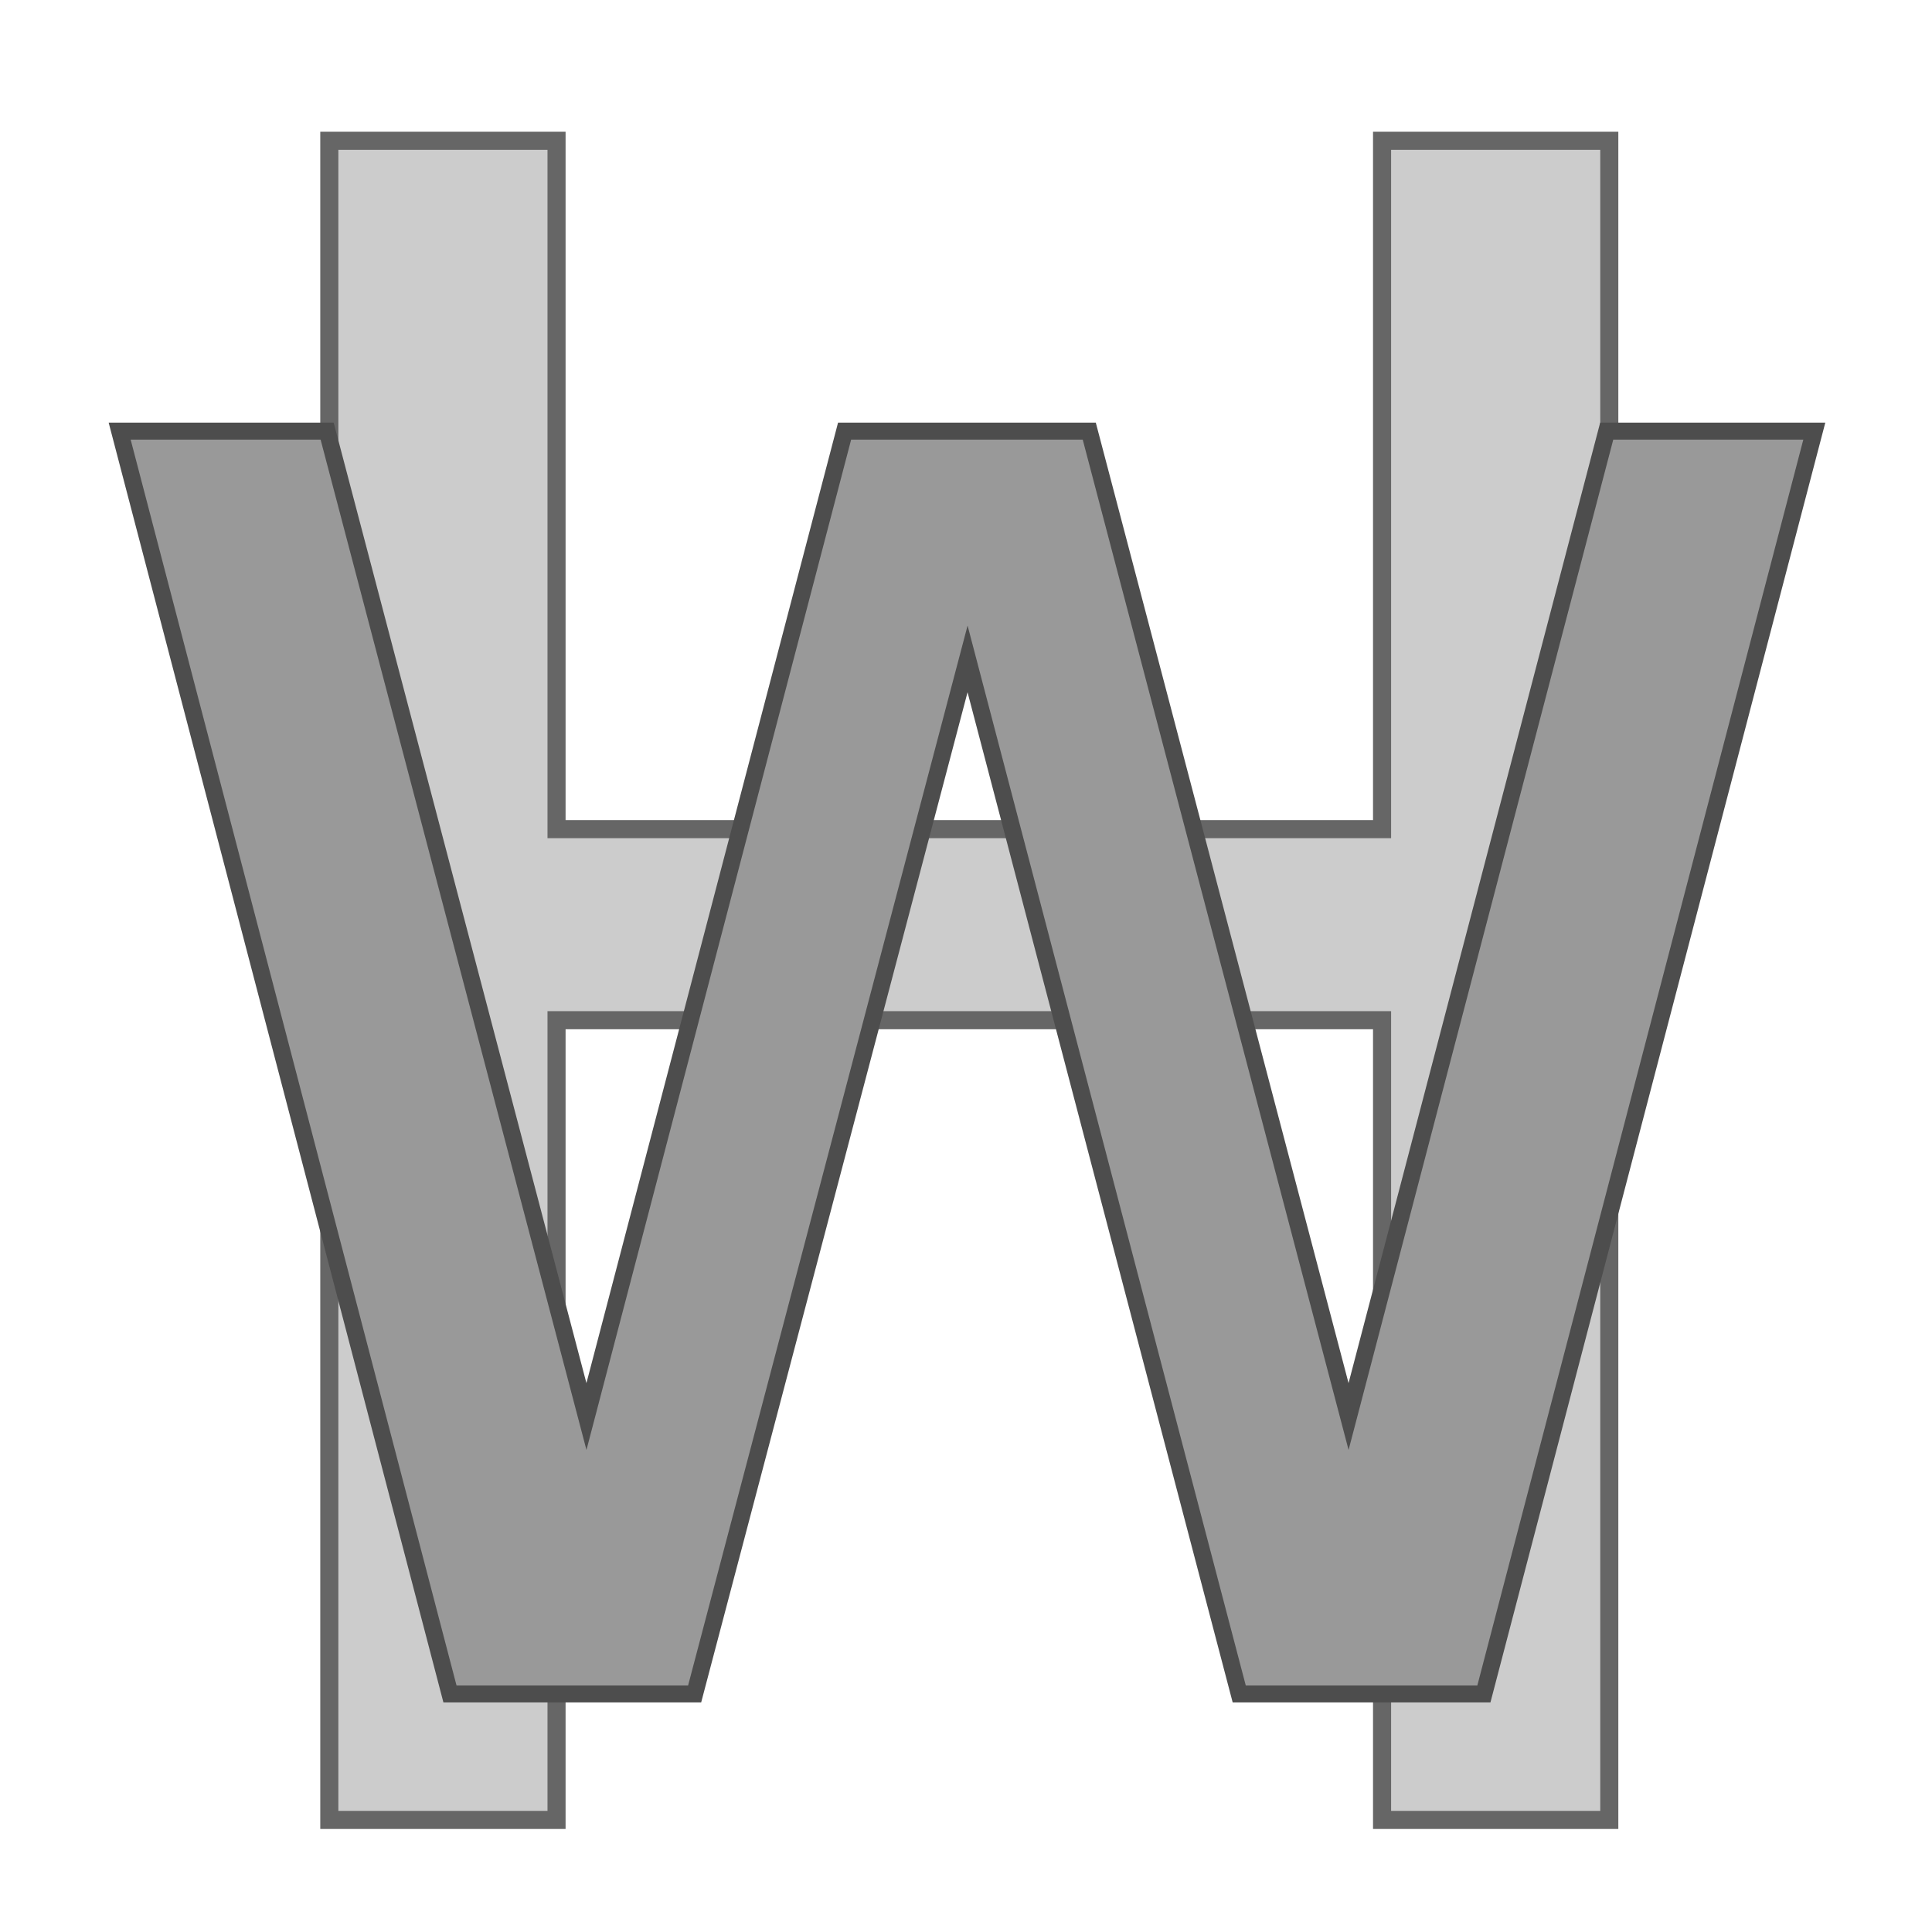
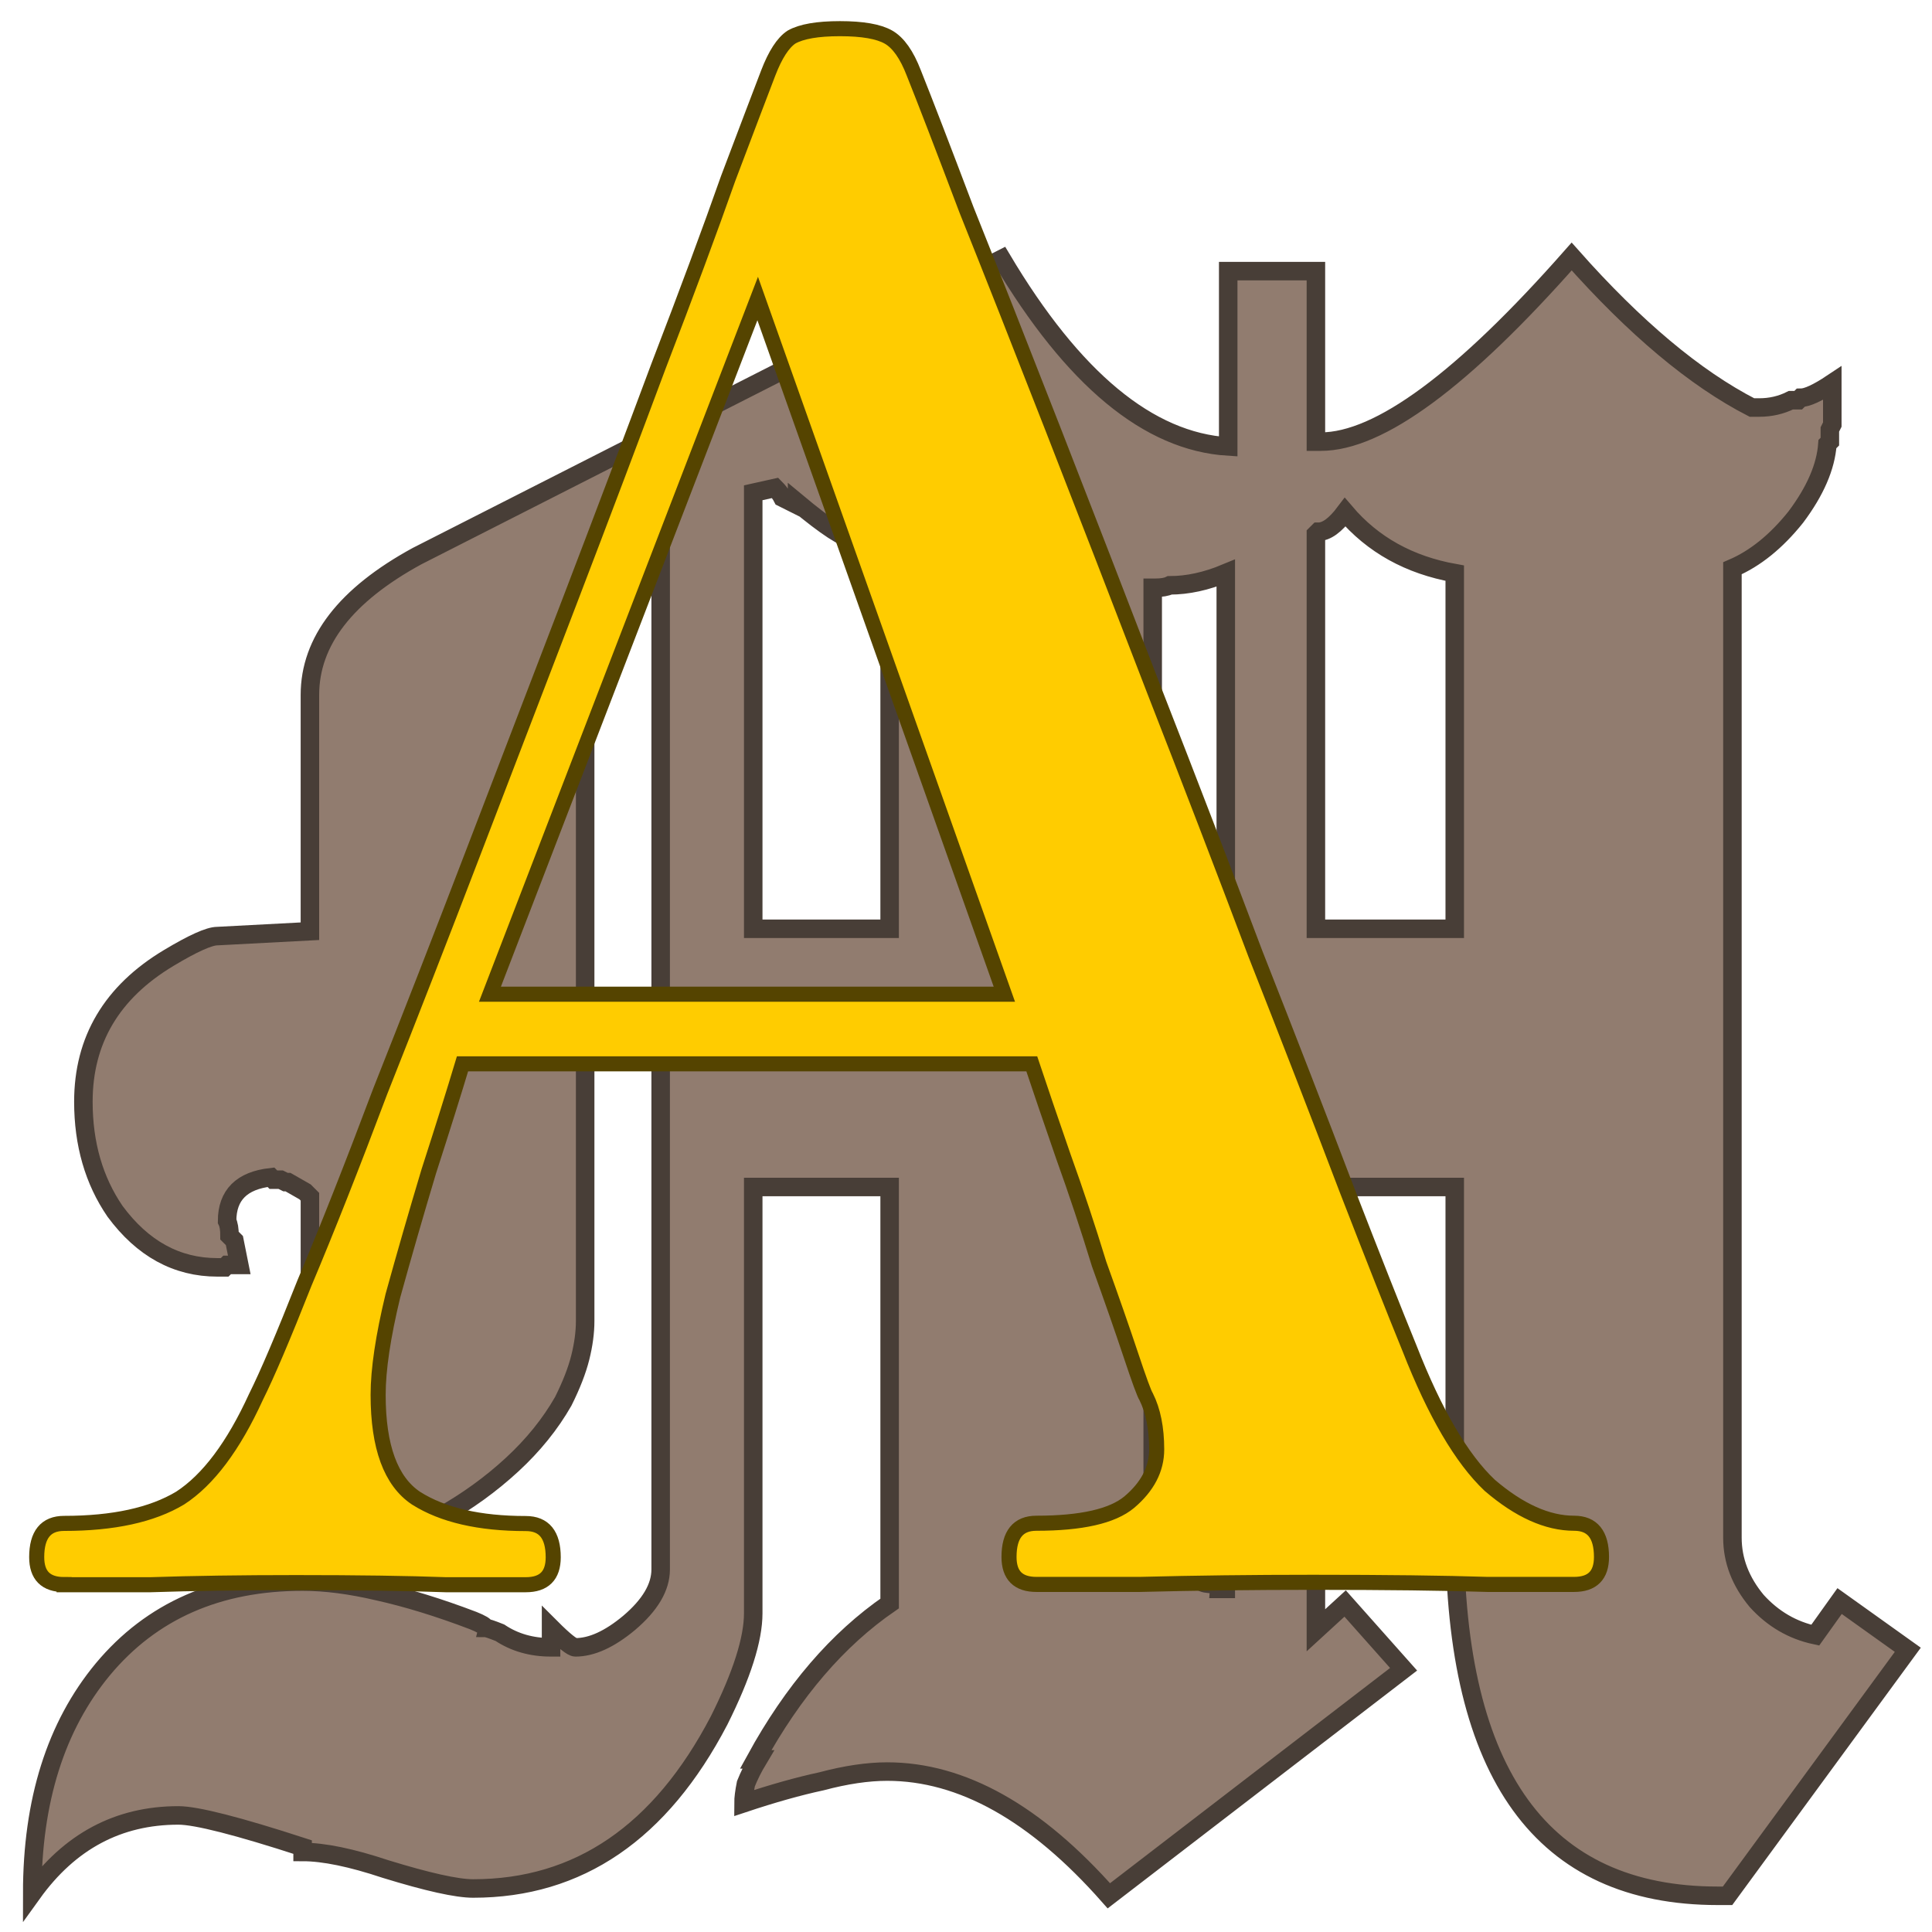
<svg xmlns="http://www.w3.org/2000/svg" width="32" height="32" viewBox="0 0 16 16" version="1.1" id="svg4">
  <defs id="defs8" />
-   <g aria-label="H" id="text2433" style="font-size:20px;line-height:1.25;fill:#cccccc;stroke:#666666;stroke-width:0.157;stroke-miterlimit:4;stroke-dasharray:none" transform="matrix(0.9537689,0,0,0.9537689,-0.1722126,14.17436)">
-     <path d="m 3.04,-13.639 h 1.973 v 5.977 h 7.168 v -5.977 h 1.973 V 0.941 H 12.181 V -6.003 H 5.013 V 0.941 H 3.04 Z" id="path3439" style="fill:#cccccc;stroke:#666666;stroke-width:0.157;stroke-miterlimit:4;stroke-dasharray:none" />
+   <g aria-label="M" id="text10085" style="font-size:20px;line-height:1.25;fill:#917c6f;stroke:#483e37;stroke-width:0.152;stroke-miterlimit:4;stroke-dasharray:none" transform="matrix(1.008614,0,0,1.008614,11.10552,16.92364)">
+     <path d="m 3.174,-1.213 h -0.08 q -2.16,0 -2.16,-2.98 v -2.84 h -1.14 v 3.64 l 0.24,-0.22 0.48,0.54 -2.42,1.86 q -0.9,-1.02 -1.82,-1.02 -0.24,0 -0.54,0.08 -0.28,0.06 -0.64,0.18 0,-0.06 0.02,-0.16 0.04,-0.1 0.1,-0.2 h -0.02 q 0.46,-0.84 1.1,-1.28 v -3.42 h -1.12 v 3.5 q 0,0.32 -0.28,0.88 -0.72,1.38 -2.02,1.38 -0.2,0 -0.72,-0.16 -0.42,-0.14 -0.68,-0.14 v -0.04 q -0.8,-0.26 -1.02,-0.26 -0.74,0 -1.2,0.64 0,-1.14 0.58,-1.84 0.6,-0.72 1.64,-0.72 0.28,0 0.62,0.08 0.36,0.08 0.78,0.24 0.1,0.04 0.1,0.06 0.02,0 0.12,0.04 0.18,0.12 0.42,0.12 v -0.16 q 0.16,0.16 0.2,0.16 0.2,0 0.44,-0.2 0.26,-0.22 0.26,-0.44 v -8.44 l -0.42,0.24 -0.02,0.02 -0.06,0.04 v 0.02 q -0.06,0.06 -0.06,0.12 -0.06,0.06 -0.06,0.16 v 5.8 q 0,0.14 -0.04,0.3 -0.04,0.16 -0.14,0.36 -0.16,0.28 -0.42,0.52 -0.26,0.24 -0.58,0.42 -0.3,0.18 -0.66,0.3 -0.34,0.1 -0.66,0.1 h -0.12 v -0.02 h -0.18 l 0.2,-0.2 h 0.02 q 0.32,-0.32 0.32,-0.6 v -2.2 l -0.04,-0.04 -0.14,-0.08 h -0.02 l -0.04,-0.02 h -0.06 l -0.02,-0.02 q -0.36,0.04 -0.36,0.36 0.02,0.04 0.02,0.12 l 0.04,0.04 0.04,0.2 h -0.1 l -0.02,0.02 h -0.06 q -0.5,0 -0.84,-0.46 -0.26,-0.38 -0.26,-0.9 0,-0.76 0.7,-1.18 0.3,-0.18 0.4,-0.18 l 0.76,-0.04 v -1.94 q 0,-0.66 0.88,-1.14 l 4.8,-2.44 q 0.88,1.48 1.86,1.54 v -1.44 h 0.72 v 1.4 h 0.04 q 0.72,0 2.06,-1.52 0.78,0.88 1.48,1.24 h 0.06 q 0.14,0 0.26,-0.06 h 0.06 l 0.02,-0.02 q 0.08,0 0.26,-0.12 v 0.34 l -0.02,0.04 v 0.1 l -0.02,0.02 q -0.02,0.28 -0.26,0.6 -0.24,0.3 -0.52,0.42 v 7.96 q 0,0.28 0.2,0.52 0.2,0.22 0.48,0.28 l 0.2,-0.28 0.56,0.4 z m -4.12,-2.52 v -8.34 q -0.24,0.1 -0.46,0.1 -0.04,0.02 -0.12,0.02 h -0.02 v 8.04 q 0.1,0.02 0.2,0.06 0.1,0.02 0.2,0.06 0.02,0.02 0.1,0.02 l 0.02,0.02 q 0.02,0 0.02,0.02 0.02,0 0.06,0 z m -3.7,-9.04 -0.18,0.04 v 3.58 h 1.12 v -3.06 q -0.04,-0.04 -0.06,-0.04 -0.02,0 -0.04,-0.02 -0.08,-0.02 -0.14,-0.04 -0.04,-0.02 -0.08,-0.04 h 0.02 q -0.1,0 -0.46,-0.3 v 0.02 l -0.04,-0.02 q -0.04,-0.02 -0.08,-0.04 -0.02,-0.04 -0.06,-0.08 z m 4.44,0.38 v 3.24 h 1.14 v -2.92 q -0.56,-0.1 -0.9,-0.5 -0.12,0.16 -0.22,0.16 z" style="font-family:Ancient;-inkscape-font-specification:Ancient;fill:#917c6f;stroke:#483e37;stroke-width:0.152;stroke-miterlimit:4;stroke-dasharray:none" id="path10893" />
  </g>
-   <g aria-label="w" id="text4576" style="font-size:20px;line-height:1.25;fill:#999999;stroke:#4d4d4d;stroke-width:0.147;stroke-miterlimit:4;stroke-dasharray:none" transform="matrix(0.9561529,0,0,0.9561529,4.757247,13.49898)">
-     <path d="m -3.939,-10.384 h 1.797 l 2.246,8.535 2.236,-8.535 h 2.119 l 2.246,8.535 2.236,-8.535 H 10.739 L 7.877,0.554 H 5.758 L 3.405,-8.411 1.041,0.554 h -2.119 z" id="path5780" style="fill:#999999;stroke:#4d4d4d;stroke-width:0.147;stroke-miterlimit:4;stroke-dasharray:none" />
+   <g aria-label="A" id="text5248" style="font-size:20px;line-height:1.25;fill:#ffcc00;stroke:#554400;stroke-width:0.1;stroke-miterlimit:4;stroke-dasharray:none" transform="matrix(1.247846,0,0,1.247846,-0.5882744,-0.2217709)">
+     <path d="m 0.897,10.694 q -0.182,0 -0.182,-0.182 0,-0.224 0.182,-0.224 0.49,0 0.77,-0.168 Q 1.946,9.939 2.17,9.449 2.282,9.225 2.492,8.693 2.716,8.162 2.995,7.42 3.289,6.679 3.611,5.839 3.933,5 4.255,4.16 4.576,3.321 4.842,2.607 5.122,1.879 5.304,1.362 5.5,0.844 5.57,0.662 5.64,0.48 5.724,0.424 q 0.098,-0.056 0.322,-0.056 0.224,0 0.322,0.056 0.098,0.056 0.168,0.238 0.112,0.28 0.35,0.909 0.252,0.63 0.574,1.455 0.322,0.825 0.672,1.735 0.35,0.895 0.672,1.749 0.336,0.853 0.602,1.553 0.266,0.686 0.42,1.063 0.252,0.644 0.532,0.909 0.294,0.252 0.56,0.252 0.182,0 0.182,0.224 0,0.182 -0.182,0.182 -0.14,0 -0.574,0 -0.434,-0.014 -1.161,-0.014 -0.602,0 -1.147,0.014 -0.546,0 -0.686,0 -0.182,0 -0.182,-0.182 0,-0.224 0.182,-0.224 0.448,0 0.616,-0.14 0.182,-0.154 0.182,-0.35 0,-0.21 -0.07,-0.35 Q 8.06,9.421 7.976,9.169 7.892,8.917 7.766,8.567 7.655,8.204 7.529,7.854 7.403,7.49 7.319,7.238 H 3.541 Q 3.457,7.518 3.317,7.952 3.191,8.372 3.079,8.777 2.981,9.183 2.981,9.435 q 0,0.518 0.252,0.686 0.266,0.168 0.728,0.168 0.182,0 0.182,0.224 0,0.182 -0.182,0.182 -0.14,0 -0.532,0 -0.378,-0.014 -0.993,-0.014 -0.546,0 -0.965,0.014 -0.42,0 -0.574,0 z M 3.723,6.776 H 7.137 L 5.5,2.159 Z" style="font-family:'Zen Antique';-inkscape-font-specification:'Zen Antique';fill:#ffcc00;stroke:#554400;stroke-width:0.1;stroke-miterlimit:4;stroke-dasharray:none" id="path8564" />
  </g>
</svg>
